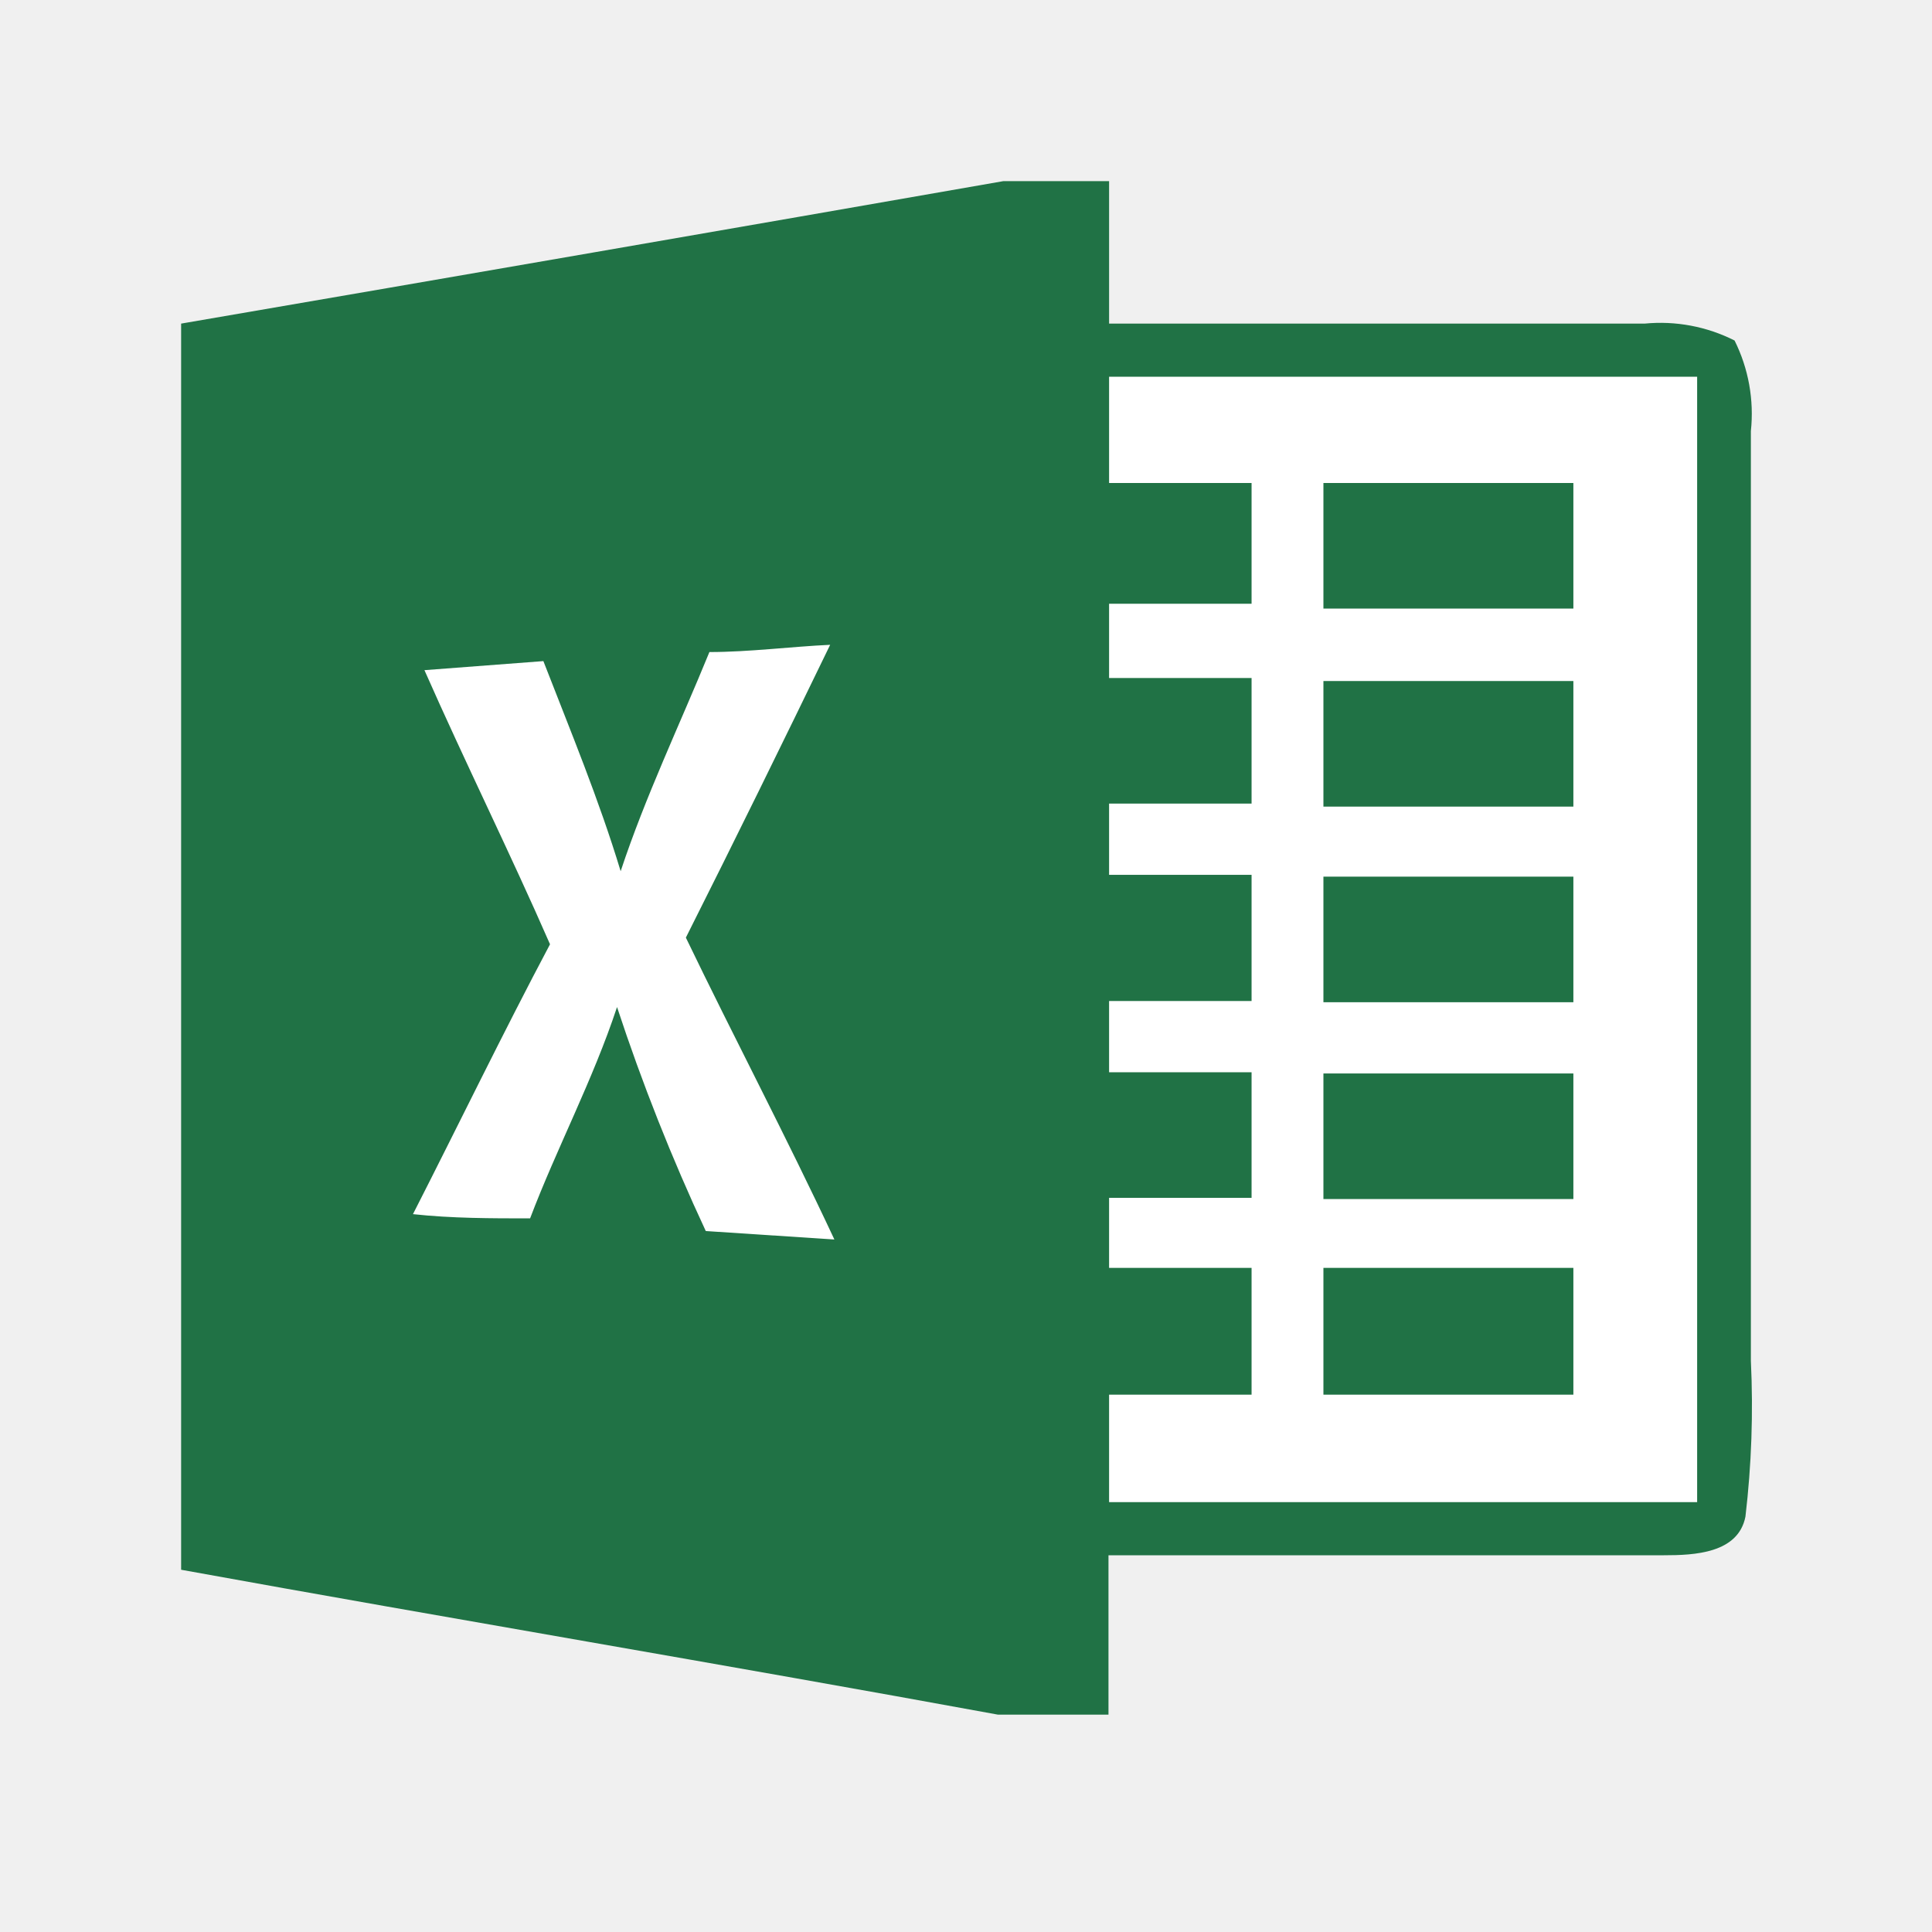
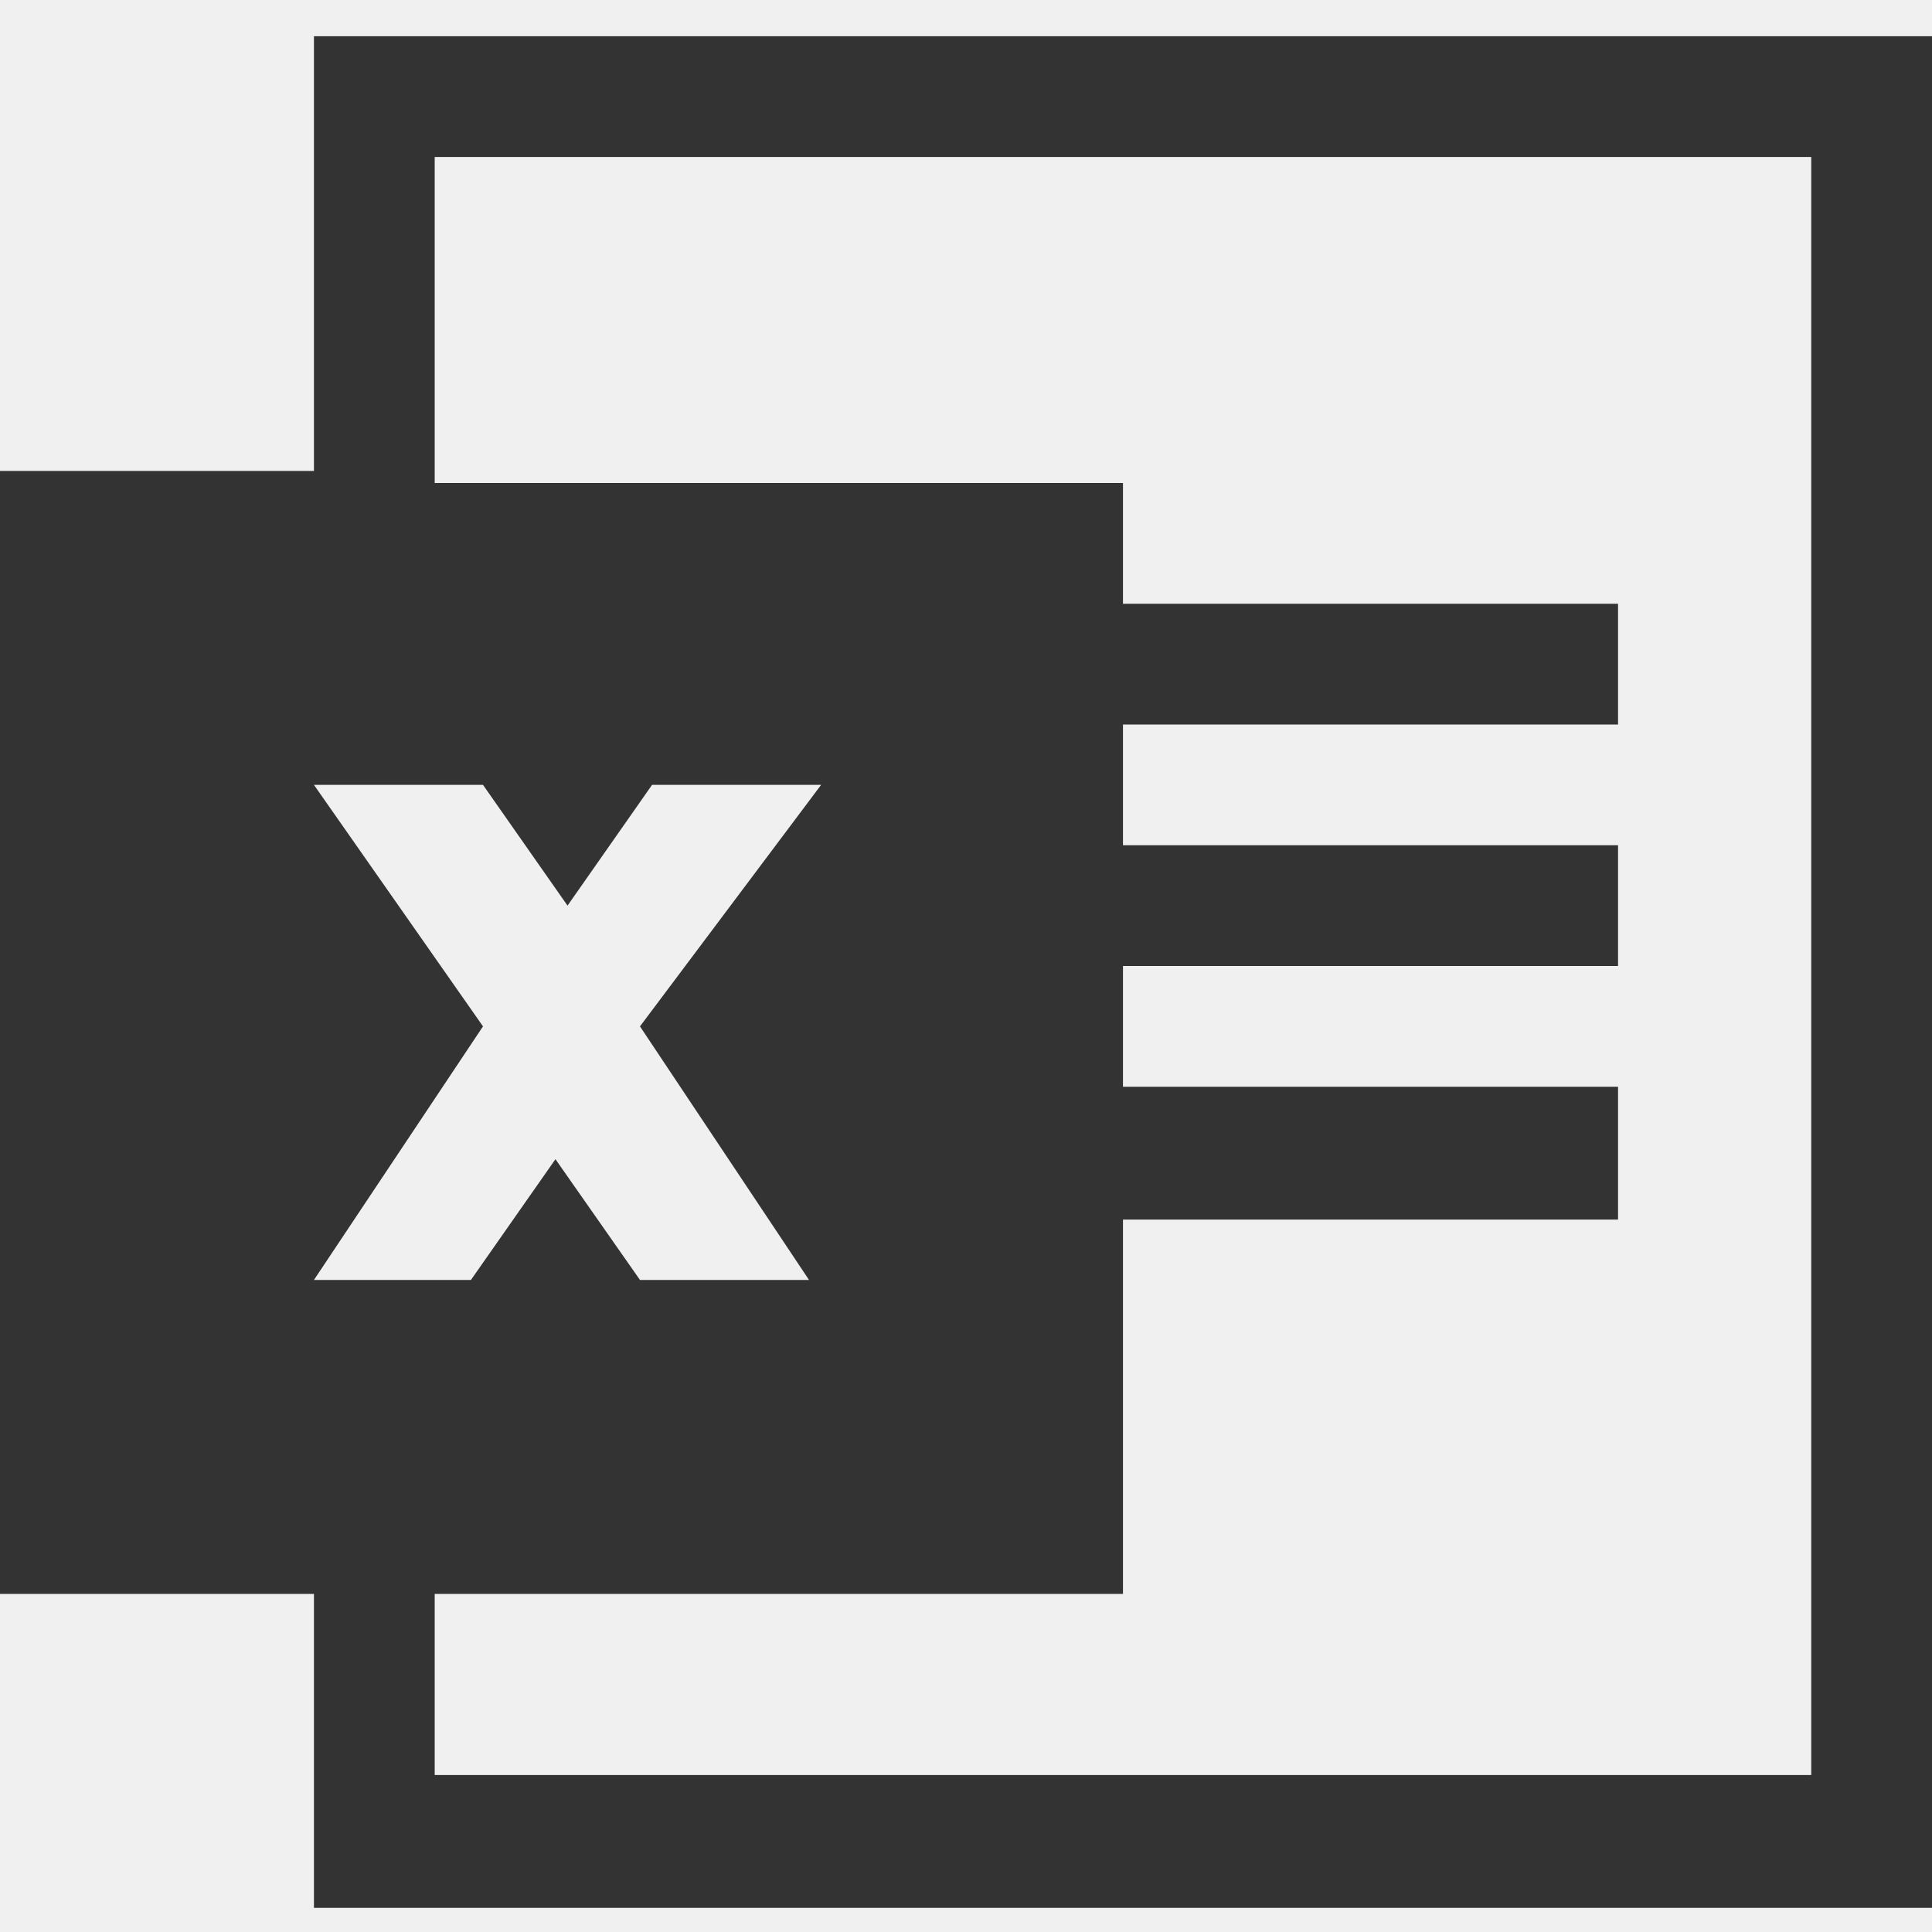
- <svg xmlns="http://www.w3.org/2000/svg" viewBox="0 0 32 32">
-   <defs>
-     <style>.a{fill:#207245;}.b{fill:#fff;}</style>
-   </defs>
-   <path class="a" d="M16.62,3h1.75V5.36h8.87a2.72,2.72,0,0,1,1.49.28A2.72,2.72,0,0,1,29,7.14c0,5.13,0,10.26,0,15.4a15.67,15.67,0,0,1-.09,2.58c-.12.61-.85.64-1.35.64h-9.2V28.4H16.53C12,27.57,7.52,26.82,3,26V5.36Q9.81,4.19,16.62,3Z" />
-   <path class="b" d="M18.37,6.24h9.74V24.88H18.37V23.1h2.36V21H18.37V19.84h2.36V17.76H18.37V16.58h2.36V14.49H18.37V13.31h2.36V11.23H18.37V10h2.36V8H18.37Z" />
-   <path class="a" d="M21.92,8h4.14v2.08H21.92Z" />
-   <path class="b" d="M11.75,10.8c.66,0,1.35-.09,2-.12-.78,1.61-1.58,3.24-2.39,4.85.8,1.66,1.66,3.29,2.46,5l-2.13-.14a33.64,33.64,0,0,1-1.47-3.71c-.4,1.21-1,2.34-1.44,3.5-.64,0-1.3,0-1.94-.07.76-1.49,1.49-3,2.27-4.47-.66-1.51-1.4-3-2.08-4.54L9,10.95c.45,1.16.92,2.29,1.28,3.48C10.69,13.19,11.26,12,11.75,10.8Z" />
-   <path class="a" d="M21.92,11.28h4.14v2.08H21.92Z" />
-   <path class="a" d="M21.92,14.52h4.14V16.6H21.92Z" />
-   <path class="a" d="M21.92,17.78h4.14v2.08H21.92Z" />
-   <path class="a" d="M21.92,21h4.14V23.1H21.92Z" />
+ <svg xmlns="http://www.w3.org/2000/svg" version="1.1" id="Layer_1" x="0px" y="0px" viewBox="0 0 16 16" style="enable-background:new 0 0 16 16;" xml:space="preserve">
+   <style type="text/css">
+ 	.st0{fill:#333333;}
+ </style>
+   <path class="st0" d="M2.6,0.3v3.6H0v9.3h2.6v2.6H16V0.3H2.6z M2.6,6.5h1.4l0.7,1l0.7-1h1.4L5.3,8.5l1.4,2.1H5.3l-0.7-1l-0.7,1H2.6  l1.4-2.1L2.6,6.5z M15,14.7H3.6v-1.5h5.7v-3.1h4.1V9H9.3V8h4.1V7H9.3v-1h4.1v-1H9.3v-1H3.6V1.3H15V14.7z" />
</svg>
